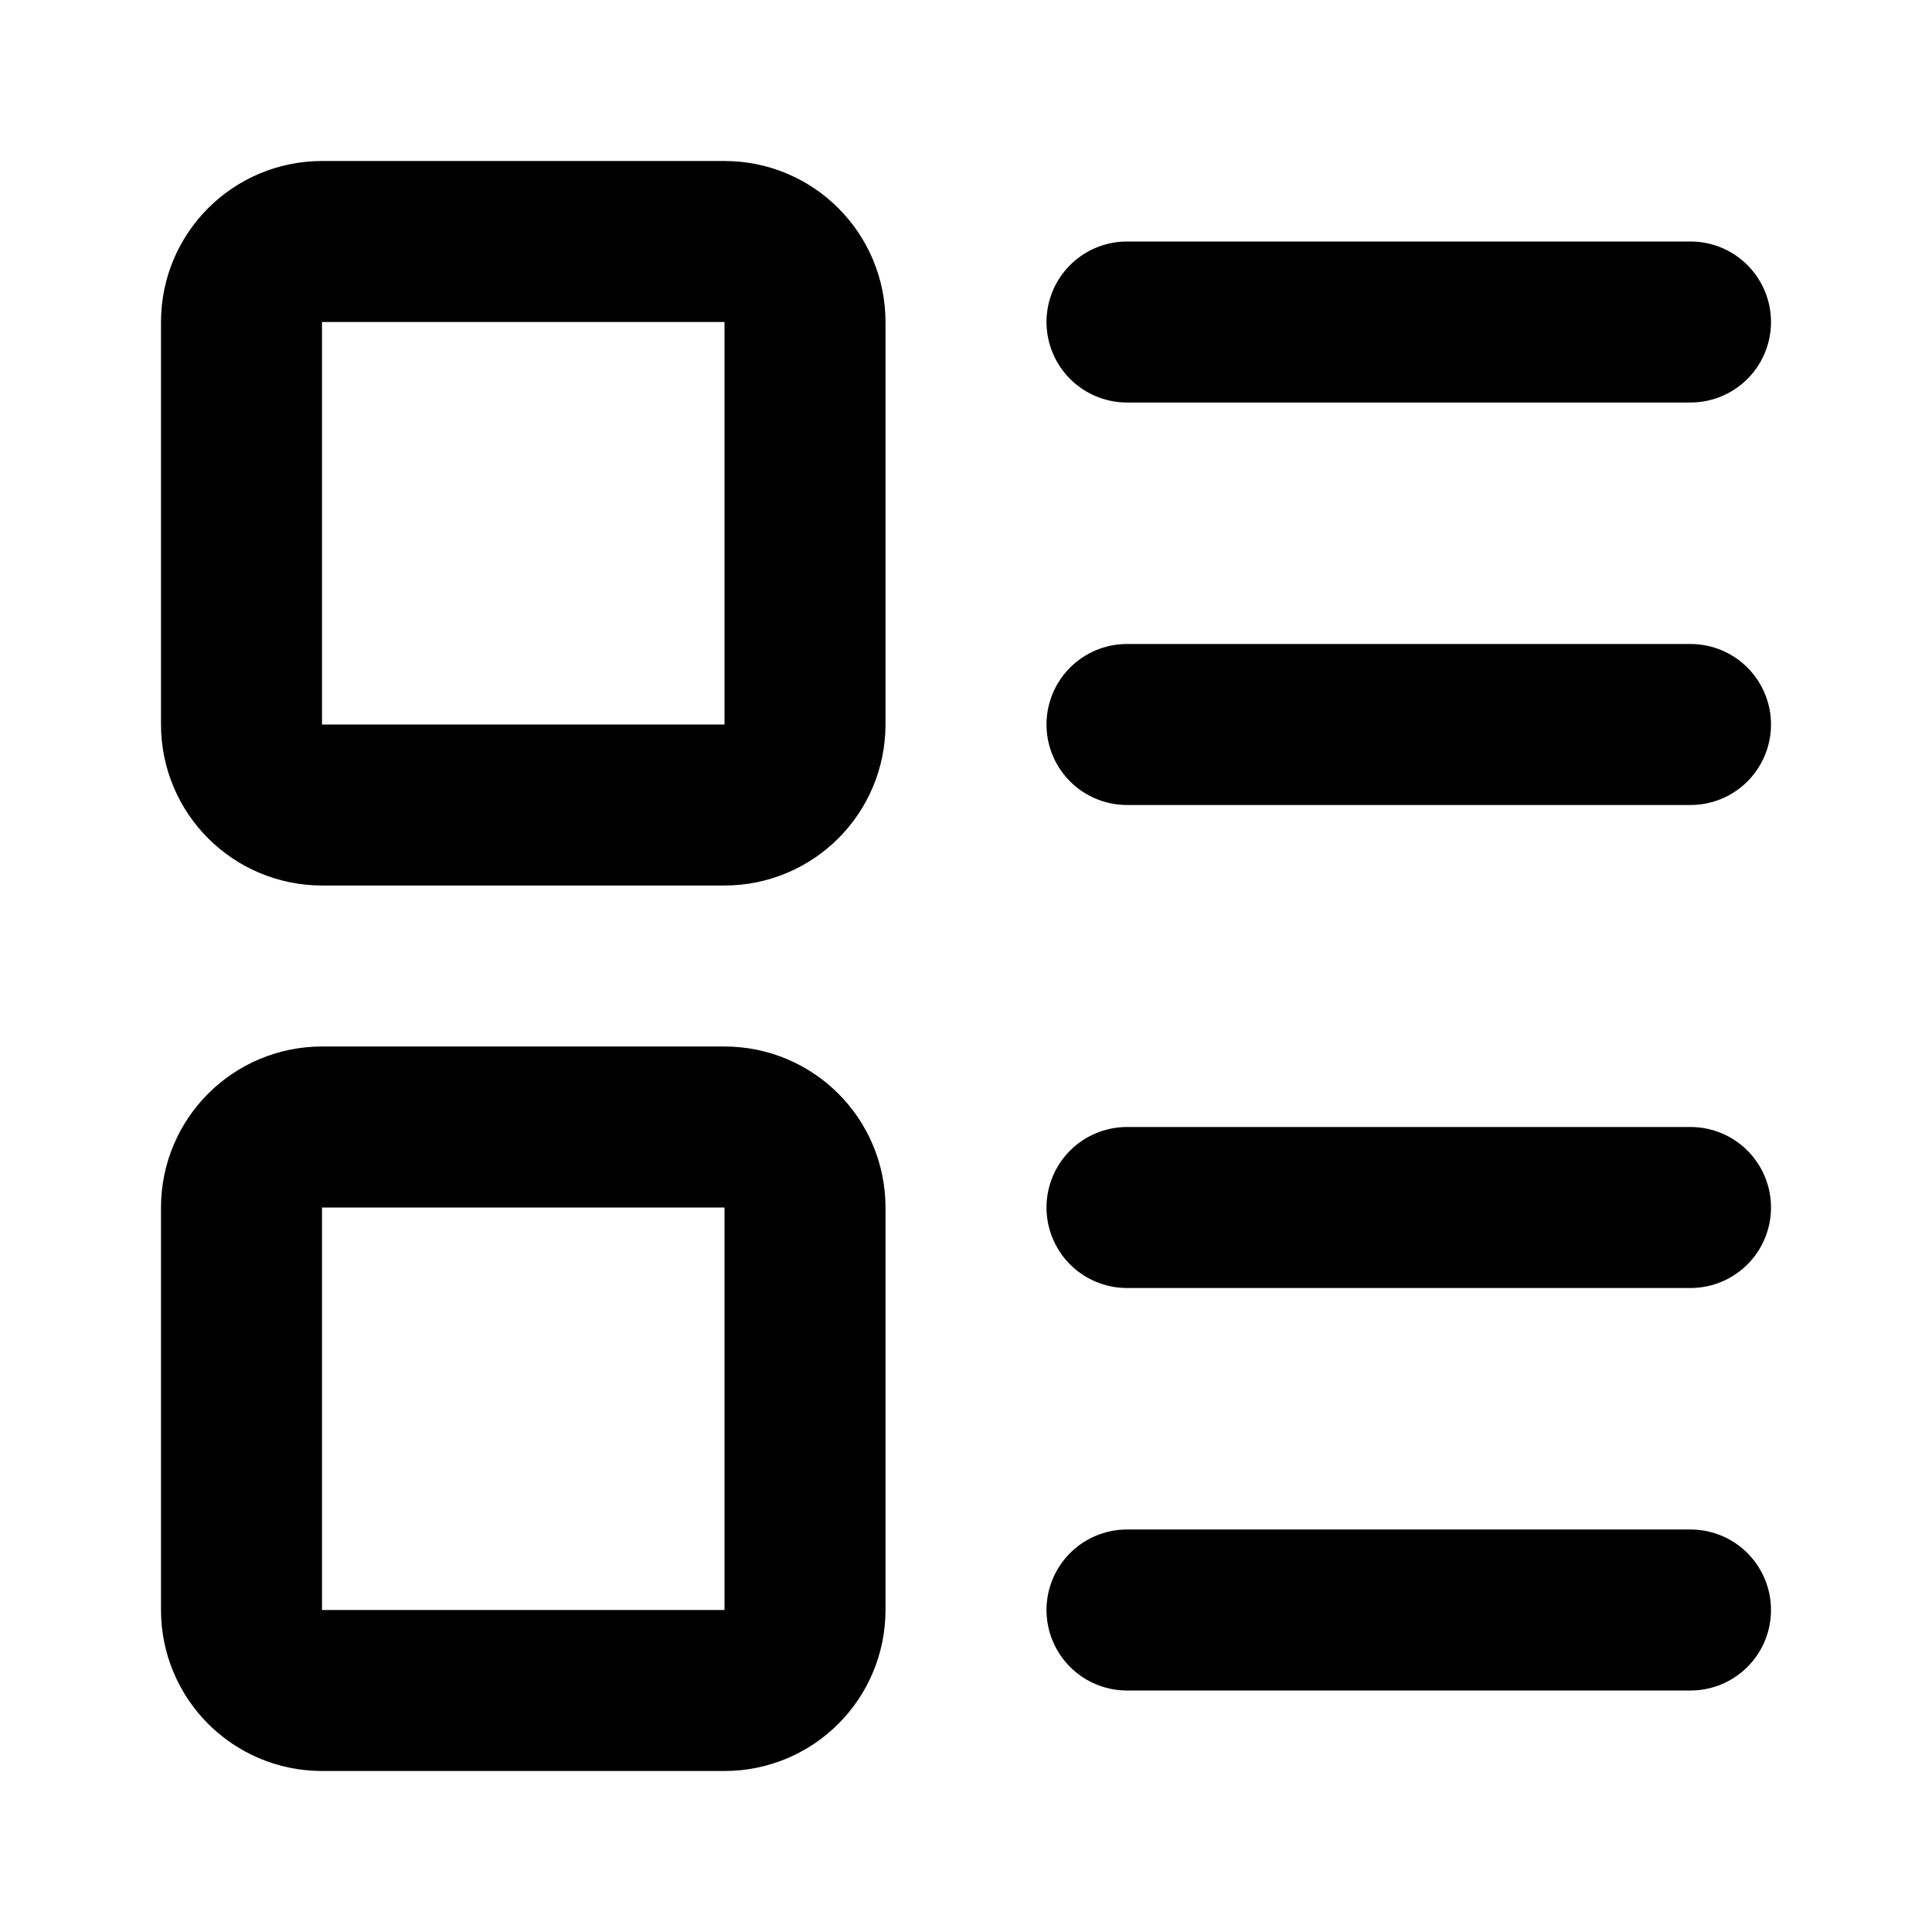
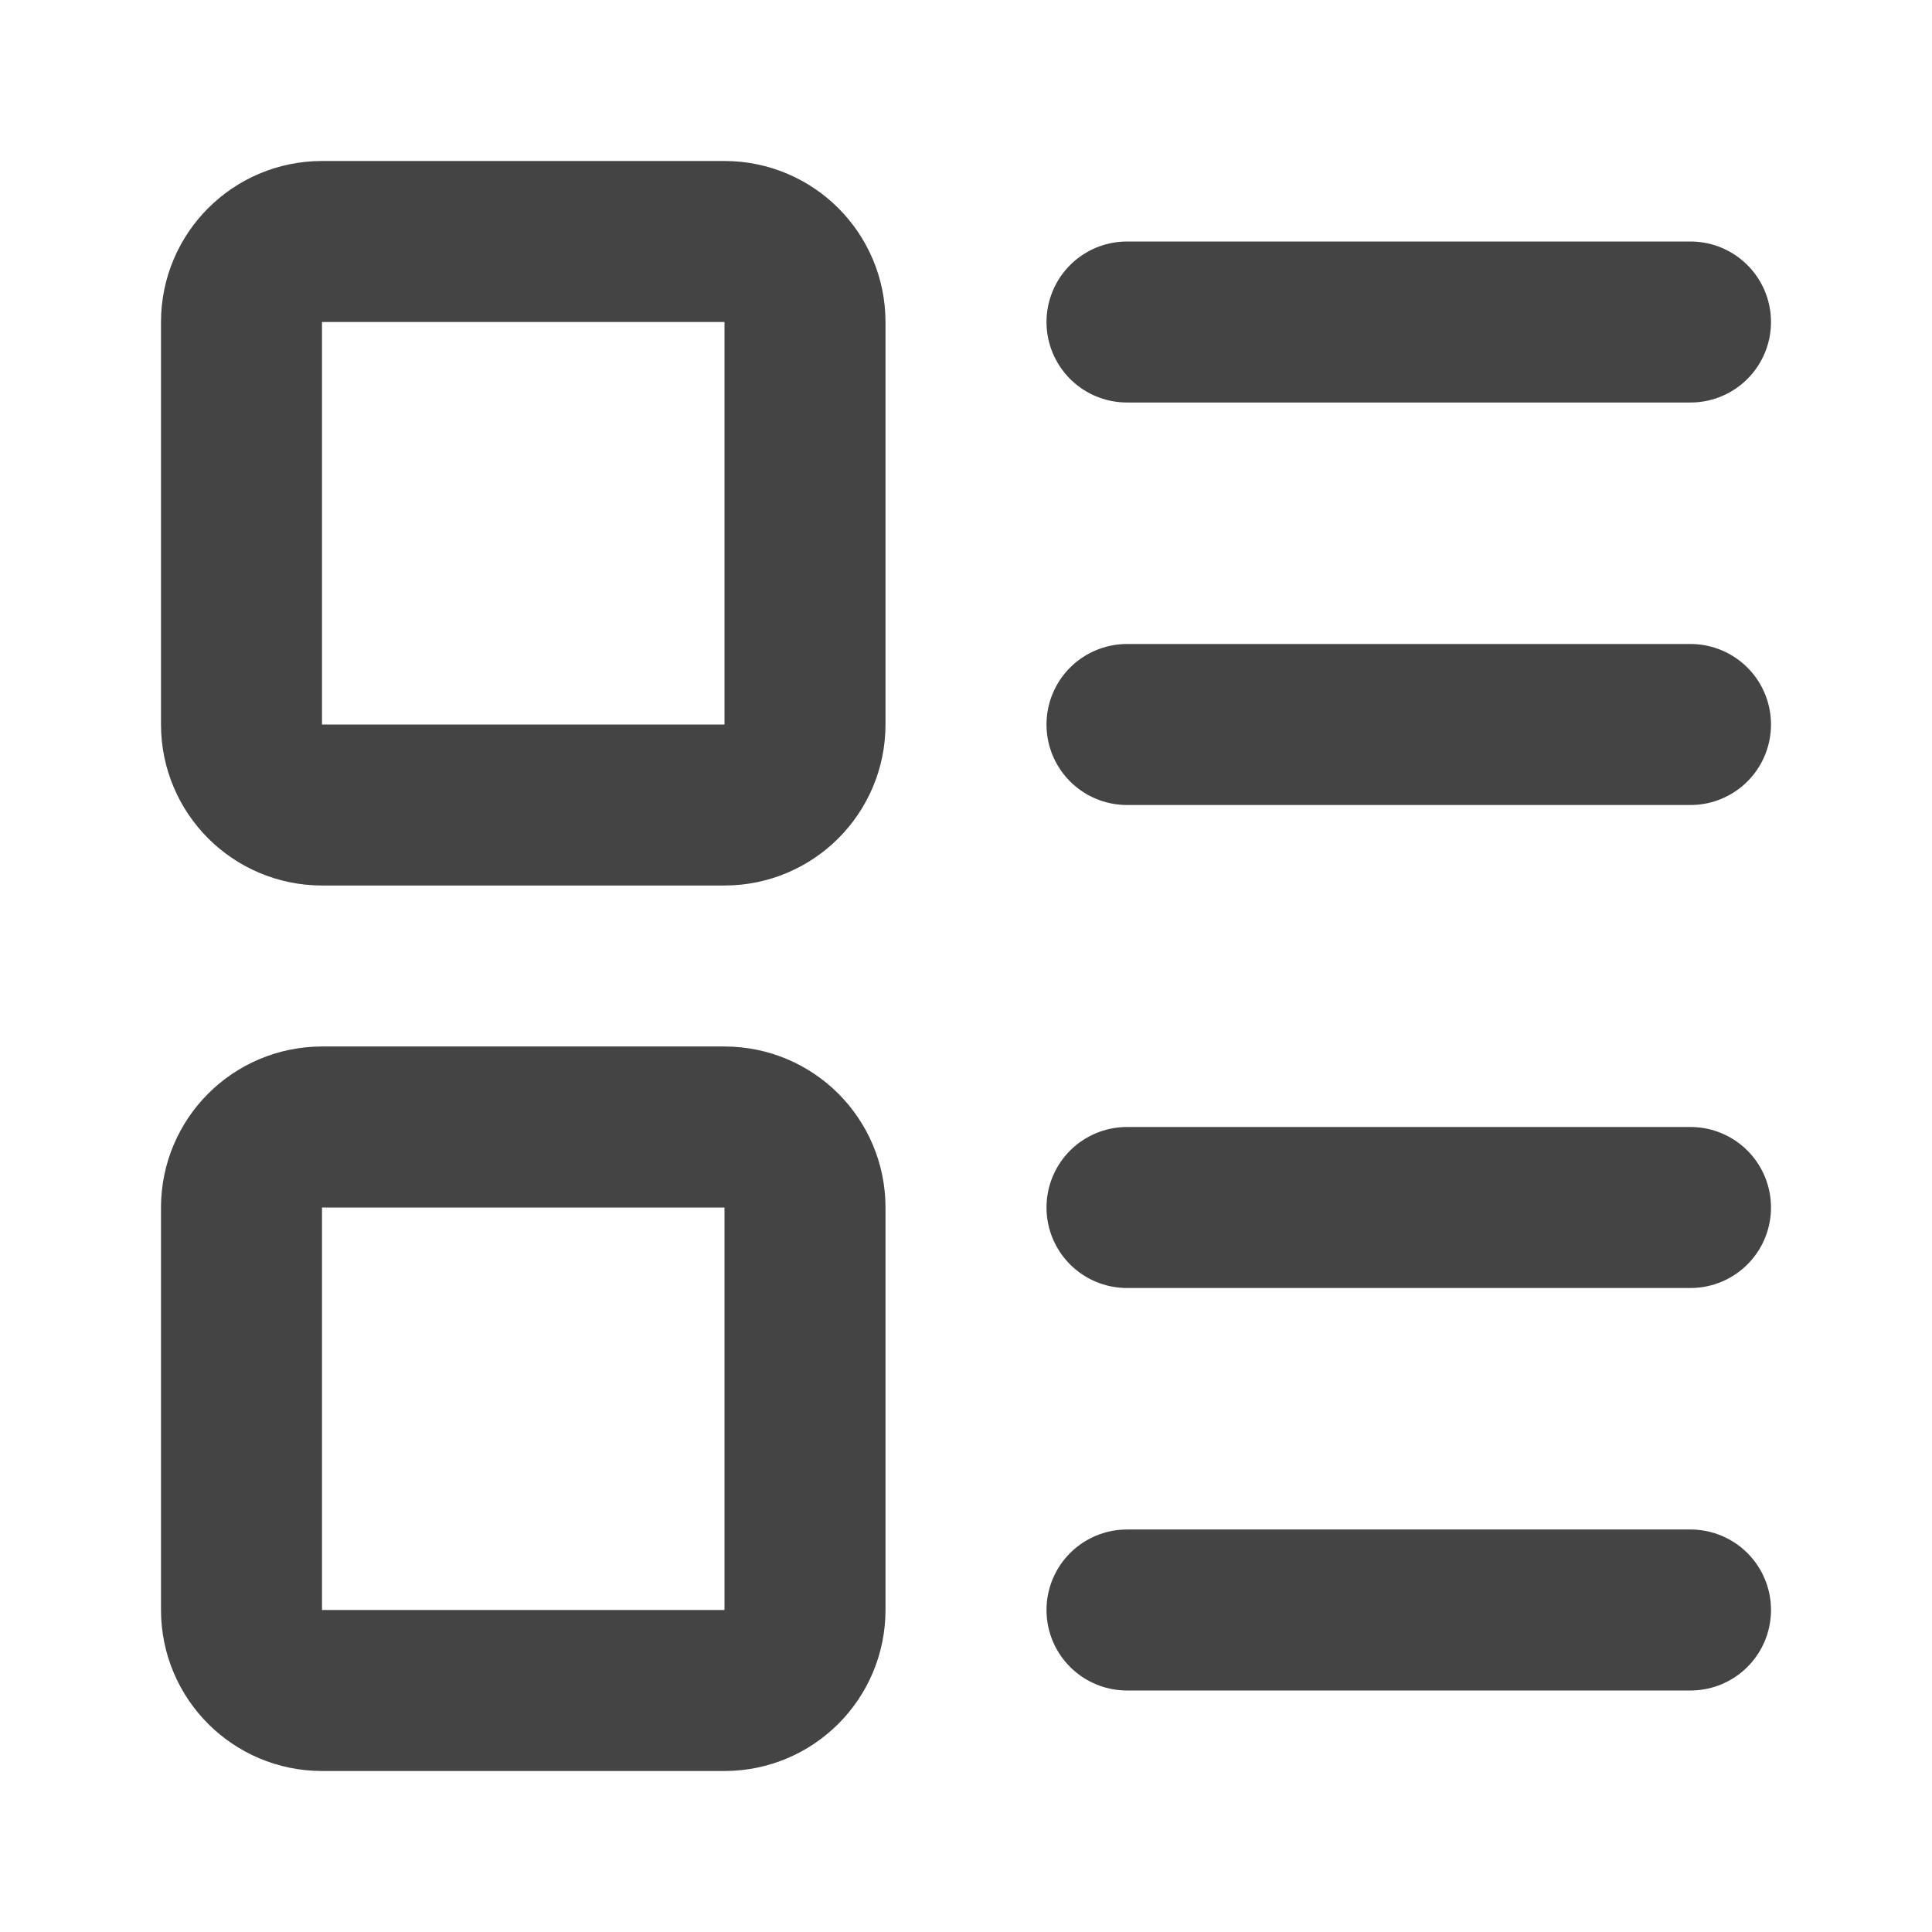
- <svg xmlns="http://www.w3.org/2000/svg" width="24" height="24" viewBox="0 0 24 24" fill="none" stroke="#000000" stroke-width="2" stroke-linecap="round" stroke-linejoin="round" class="lucide lucide-layout-list-icon lucide-layout-list">
+ <svg xmlns="http://www.w3.org/2000/svg" width="24" height="24" viewBox="0 0 24 24" fill="none" stroke="#444444" stroke-width="2" stroke-linecap="round" stroke-linejoin="round" class="lucide lucide-layout-list-icon lucide-layout-list">
  <rect width="7" height="7" x="3" y="3" rx="1" />
  <rect width="7" height="7" x="3" y="14" rx="1" />
  <path d="M14 4h7" />
  <path d="M14 9h7" />
  <path d="M14 15h7" />
  <path d="M14 20h7" />
</svg>
